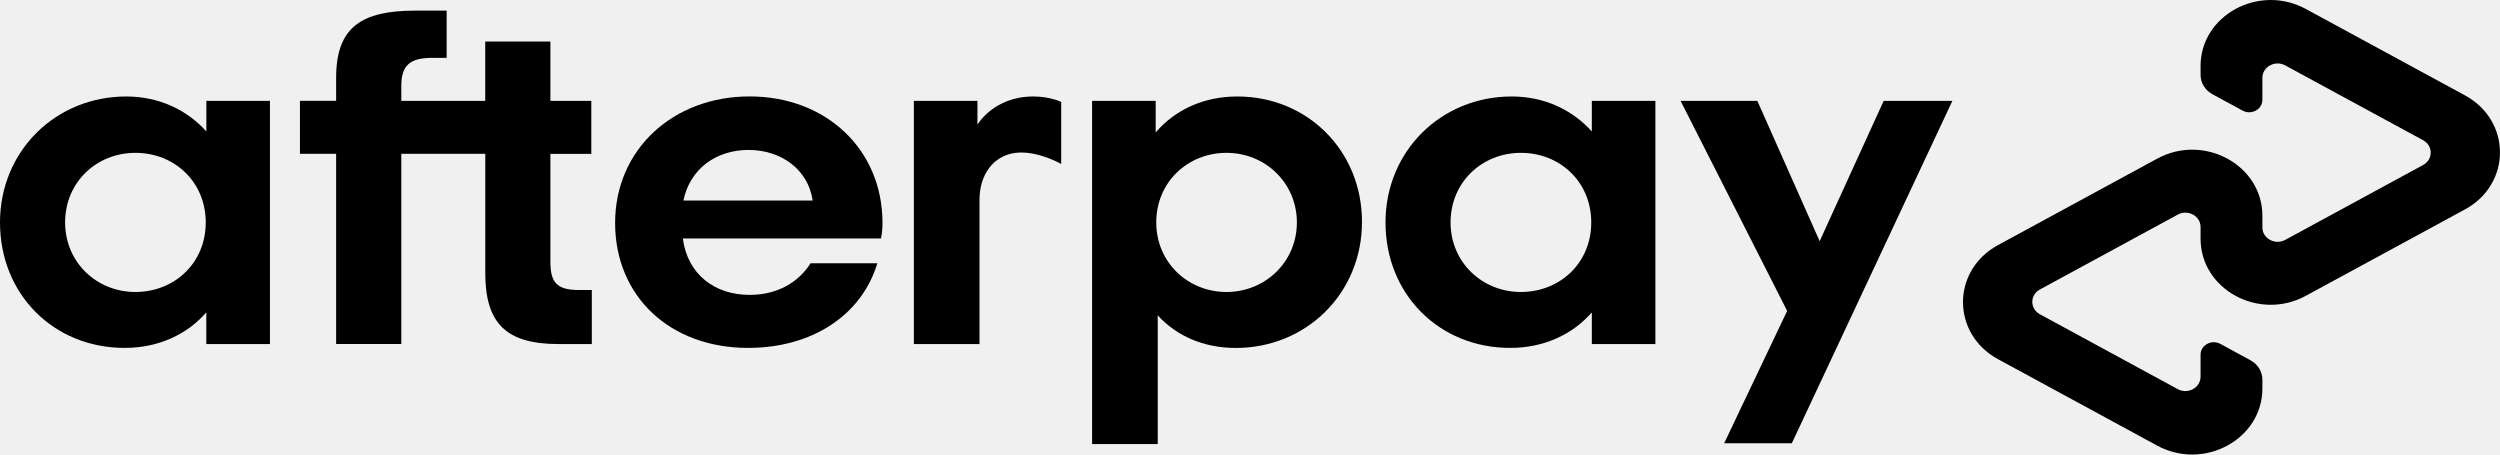
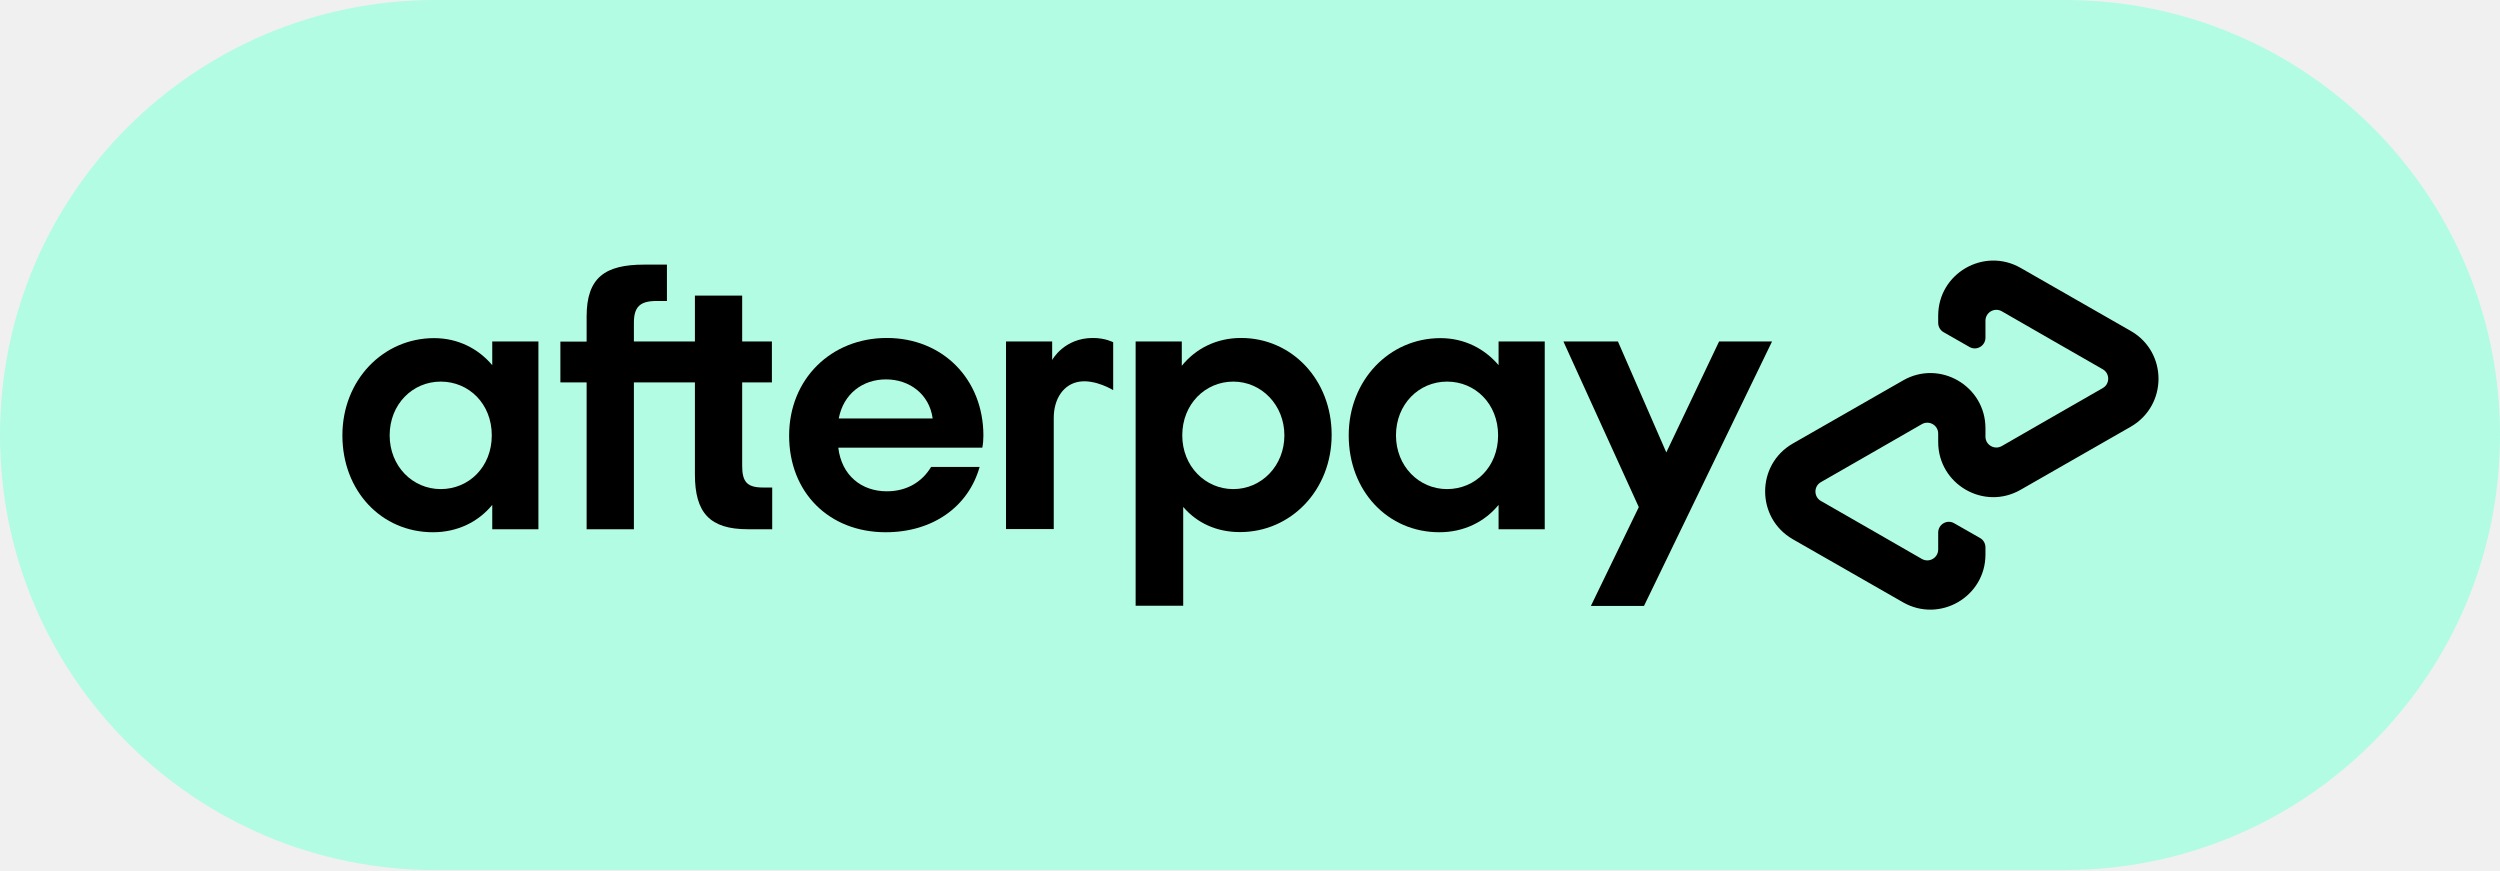
- <svg xmlns="http://www.w3.org/2000/svg" width="44" height="8" viewBox="0 0 44 8" fill="none">
-   <g clip-path="url(#clip0_392_33168)">
-     <path d="M3.621 3.915C3.621 3.196 3.066 2.69 2.384 2.69C1.701 2.69 1.146 3.204 1.146 3.915C1.146 4.617 1.701 5.139 2.384 5.139C3.067 5.138 3.621 4.634 3.621 3.915ZM3.631 6.055V5.498C3.294 5.884 2.793 6.123 2.193 6.123C0.946 6.123 0 5.181 0 3.915C0 2.656 0.983 1.698 2.221 1.698C2.804 1.698 3.295 1.938 3.632 2.314V1.775H4.751V6.055H3.631Z" fill="black" />
-     <path d="M10.188 5.104C9.796 5.104 9.687 4.967 9.687 4.608V2.708H10.407V1.775H9.687V0.731H8.54V1.775H7.063V1.515C7.063 1.155 7.208 1.018 7.609 1.018H7.861V0.187H7.309C6.362 0.187 5.916 0.478 5.916 1.368V1.774H5.279V2.707H5.916V6.054H7.063V2.707H8.541V4.805C8.541 5.678 8.896 6.055 9.824 6.055H10.416V5.104H10.188Z" fill="black" />
-     <path d="M14.303 3.529C14.221 2.973 13.738 2.639 13.174 2.639C12.61 2.639 12.146 2.964 12.028 3.529H14.303ZM12.018 4.197C12.1 4.83 12.582 5.19 13.192 5.19C13.675 5.19 14.048 4.976 14.266 4.634H15.441C15.167 5.541 14.303 6.123 13.165 6.123C11.791 6.123 10.826 5.216 10.826 3.923C10.826 2.631 11.846 1.697 13.193 1.697C14.549 1.697 15.532 2.639 15.532 3.923C15.532 4.018 15.523 4.111 15.505 4.197H12.018Z" fill="black" />
-     <path d="M22.825 3.915C22.825 3.221 22.27 2.69 21.587 2.69C20.905 2.69 20.35 3.204 20.35 3.915C20.35 4.617 20.905 5.139 21.587 5.139C22.27 5.138 22.825 4.608 22.825 3.915ZM19.221 1.775H20.34V2.331C20.677 1.937 21.177 1.698 21.778 1.698C23.006 1.698 23.971 2.648 23.971 3.906C23.971 5.165 22.988 6.124 21.751 6.124C21.177 6.124 20.704 5.909 20.376 5.55V7.816H19.221V1.775Z" fill="black" />
-     <path d="M28.006 3.915C28.006 3.196 27.451 2.69 26.768 2.69C26.086 2.69 25.53 3.204 25.53 3.915C25.53 4.617 26.086 5.139 26.768 5.139C27.451 5.138 28.006 4.634 28.006 3.915ZM28.016 6.055V5.498C27.679 5.884 27.178 6.123 26.578 6.123C25.331 6.123 24.385 5.181 24.385 3.915C24.385 2.656 25.367 1.698 26.605 1.698C27.188 1.698 27.679 1.938 28.016 2.314V1.775H29.135V6.055H28.016Z" fill="black" />
-     <path d="M17.203 2.194C17.203 2.194 17.488 1.698 18.186 1.698C18.484 1.698 18.677 1.794 18.677 1.794V2.886C18.677 2.886 18.256 2.642 17.869 2.691C17.483 2.74 17.238 3.074 17.239 3.522V6.055H16.084V1.775H17.203V2.194Z" fill="black" />
-     <path d="M34.362 1.775L31.536 7.802H30.345L31.454 5.472L29.578 1.775H30.929L32.026 4.245L33.153 1.775H34.362Z" fill="black" />
-     <path d="M43.383 1.678L40.581 0.157C39.758 -0.289 38.73 0.269 38.73 1.162V1.318C38.73 1.459 38.81 1.589 38.94 1.659L39.469 1.946C39.624 2.031 39.818 1.926 39.818 1.757V1.369C39.818 1.175 40.041 1.054 40.22 1.151L42.647 2.468C42.825 2.565 42.825 2.808 42.647 2.904L40.22 4.222C40.041 4.319 39.818 4.197 39.818 4.003V3.797C39.818 2.903 38.79 2.345 37.967 2.792L35.166 4.313C34.343 4.759 34.343 5.876 35.166 6.322L37.967 7.843C38.79 8.289 39.818 7.731 39.818 6.838V6.682C39.818 6.541 39.738 6.411 39.609 6.341L39.08 6.053C38.924 5.968 38.73 6.074 38.73 6.242V6.63C38.73 6.824 38.508 6.946 38.329 6.849L35.902 5.531C35.724 5.434 35.724 5.192 35.902 5.095L38.329 3.777C38.508 3.68 38.73 3.801 38.73 3.995V4.202C38.73 5.095 39.758 5.654 40.581 5.207L43.383 3.686C44.205 3.241 44.205 2.124 43.383 1.678Z" fill="black" />
+ <svg xmlns="http://www.w3.org/2000/svg" viewBox="0 0 1581.5 550.4">
+   <defs>
+     <style type="text/css" id="style1">
+ 	.st0{fill:#B2FCE4;}
+ </style>
+   </defs>
+   <g id="Afterpay_Badge_Bg" transform="matrix(1, 0, 0, 1, -144, -144.1)">
+     <g id="g1">
+       <path class="st0" d="M 1450.3,694.5 H 419.2 C 267.2,694.5 144,571.3 144,419.3 v 0 c 0,-152 123.2,-275.2 275.2,-275.2 h 1031.1 c 152,0 275.2,123.2 275.2,275.2 v 0 c 0.1,151.9 -123.2,275.2 -275.2,275.2 z" id="path1" />
+     </g>
  </g>
-   <defs>
-     <clipPath id="clip0_392_33168">
-       <rect width="44" height="8" fill="white" />
-     </clipPath>
-   </defs>
+   <g id="Afterpay_Logo_Black" transform="matrix(1, 0, 0, 1, -144, -144.1)">
+     <g id="g11">
+       <path d="m 1492,353.5 -34.6,-19.8 -35.1,-20.1 c -23.2,-13.3 -52.2,3.4 -52.2,30.2 v 4.5 c 0,2.5 1.3,4.8 3.5,6 l 16.3,9.3 c 4.5,2.6 10.1,-0.7 10.1,-5.9 V 347 c 0,-5.3 5.7,-8.6 10.3,-6 l 32,18.4 31.9,18.3 c 4.6,2.6 4.6,9.3 0,11.9 l -31.9,18.3 -32,18.4 c -4.6,2.6 -10.3,-0.7 -10.3,-6 V 415 c 0,-26.8 -29,-43.6 -52.2,-30.2 l -35.1,20.1 -34.6,19.8 c -23.3,13.4 -23.3,47.1 0,60.5 l 34.6,19.8 35.1,20.1 c 23.2,13.3 52.2,-3.4 52.2,-30.2 v -4.5 c 0,-2.5 -1.3,-4.8 -3.5,-6 l -16.3,-9.3 c -4.5,-2.6 -10.1,0.7 -10.1,5.9 v 10.7 c 0,5.3 -5.7,8.6 -10.3,6 l -32,-18.4 -31.9,-18.3 c -4.6,-2.6 -4.6,-9.3 0,-11.9 l 31.9,-18.3 32,-18.4 c 4.6,-2.6 10.3,0.7 10.3,6 v 5.3 c 0,26.8 29,43.6 52.2,30.2 l 35.1,-20.1 34.6,-19.8 c 23.3,-13.5 23.3,-47.1 0,-60.5 z" id="path2" />
+       <g id="g3">
+         <path d="m 1265,360.1 -81,167.3 h -33.6 l 30.3,-62.5 -47.7,-104.8 h 34.5 l 30.6,70.2 33.4,-70.2 z" id="path3" />
+       </g>
+       <g id="g10">
+         <g id="g9">
+           <path d="m 455.1,419.5 c 0,-20 -14.5,-34 -32.3,-34 -17.8,0 -32.3,14.3 -32.3,34 0,19.5 14.5,34 32.3,34 17.8,0 32.3,-14 32.3,-34 m 0.3,59.4 v -15.4 c -8.8,10.7 -21.9,17.3 -37.5,17.3 -32.6,0 -57.3,-26.1 -57.3,-61.3 0,-34.9 25.7,-61.5 58,-61.5 15.2,0 28,6.7 36.8,17.1 v -15 h 29.2 v 118.8 z" id="path4" />
+           <path d="m 626.6,452.5 c -10.2,0 -13.1,-3.8 -13.1,-13.8 V 386 h 18.8 v -25.9 h -18.8 v -29 h -29.9 v 29 H 545 v -11.8 c 0,-10 3.8,-13.8 14.3,-13.8 h 6.6 v -23 h -14.4 c -24.7,0 -36.4,8.1 -36.4,32.8 v 15.9 H 498.5 V 386 h 16.6 v 92.9 H 545 V 386 h 38.6 v 58.2 c 0,24.2 9.3,34.7 33.5,34.7 h 15.4 v -26.4 z" id="path5" />
+           <path d="m 734,408.8 c -2.1,-15.4 -14.7,-24.7 -29.5,-24.7 -14.7,0 -26.9,9 -29.9,24.7 z m -59.7,18.5 c 2.1,17.6 14.7,27.6 30.7,27.6 12.6,0 22.3,-5.9 28,-15.4 h 30.7 c -7.1,25.2 -29.7,41.3 -59.4,41.3 -35.9,0 -61.1,-25.2 -61.1,-61.1 0,-35.9 26.6,-61.8 61.8,-61.8 35.4,0 61.1,26.1 61.1,61.8 0,2.6 -0.2,5.2 -0.7,7.6 z" id="path6" />
+           <path d="m 956.5,419.5 c 0,-19.2 -14.5,-34 -32.3,-34 -17.8,0 -32.3,14.3 -32.3,34 0,19.5 14.5,34 32.3,34 17.8,0 32.3,-14.7 32.3,-34 M 862.4,527.4 V 360.1 h 29.2 v 15.4 c 8.8,-10.9 21.9,-17.6 37.5,-17.6 32.1,0 57.3,26.4 57.3,61.3 0,34.9 -25.7,61.5 -58,61.5 -15,0 -27.3,-5.9 -35.9,-15.9 v 62.5 h -30.1 z" id="path7" />
+           <path d="m 1091.7,419.5 c 0,-20 -14.5,-34 -32.3,-34 -17.8,0 -32.3,14.3 -32.3,34 0,19.5 14.5,34 32.3,34 17.8,0 32.3,-14 32.3,-34 m 0.3,59.4 v -15.4 c -8.8,10.7 -21.9,17.3 -37.5,17.3 -32.6,0 -57.3,-26.1 -57.3,-61.3 0,-34.9 25.7,-61.5 58,-61.5 15.2,0 28,6.7 36.8,17.1 v -15 h 29.2 v 118.8 z" id="path8" />
+           <path d="m 809.7,371.7 c 0,0 7.4,-13.8 25.7,-13.8 7.8,0 12.8,2.7 12.8,2.7 v 30.3 c 0,0 -11,-6.8 -21.1,-5.4 -10.1,1.4 -16.5,10.6 -16.5,23 v 70.3 H 780.4 V 360.1 h 29.2 v 11.6 z" id="path9" />
+         </g>
+       </g>
+     </g>
+   </g>
</svg>
